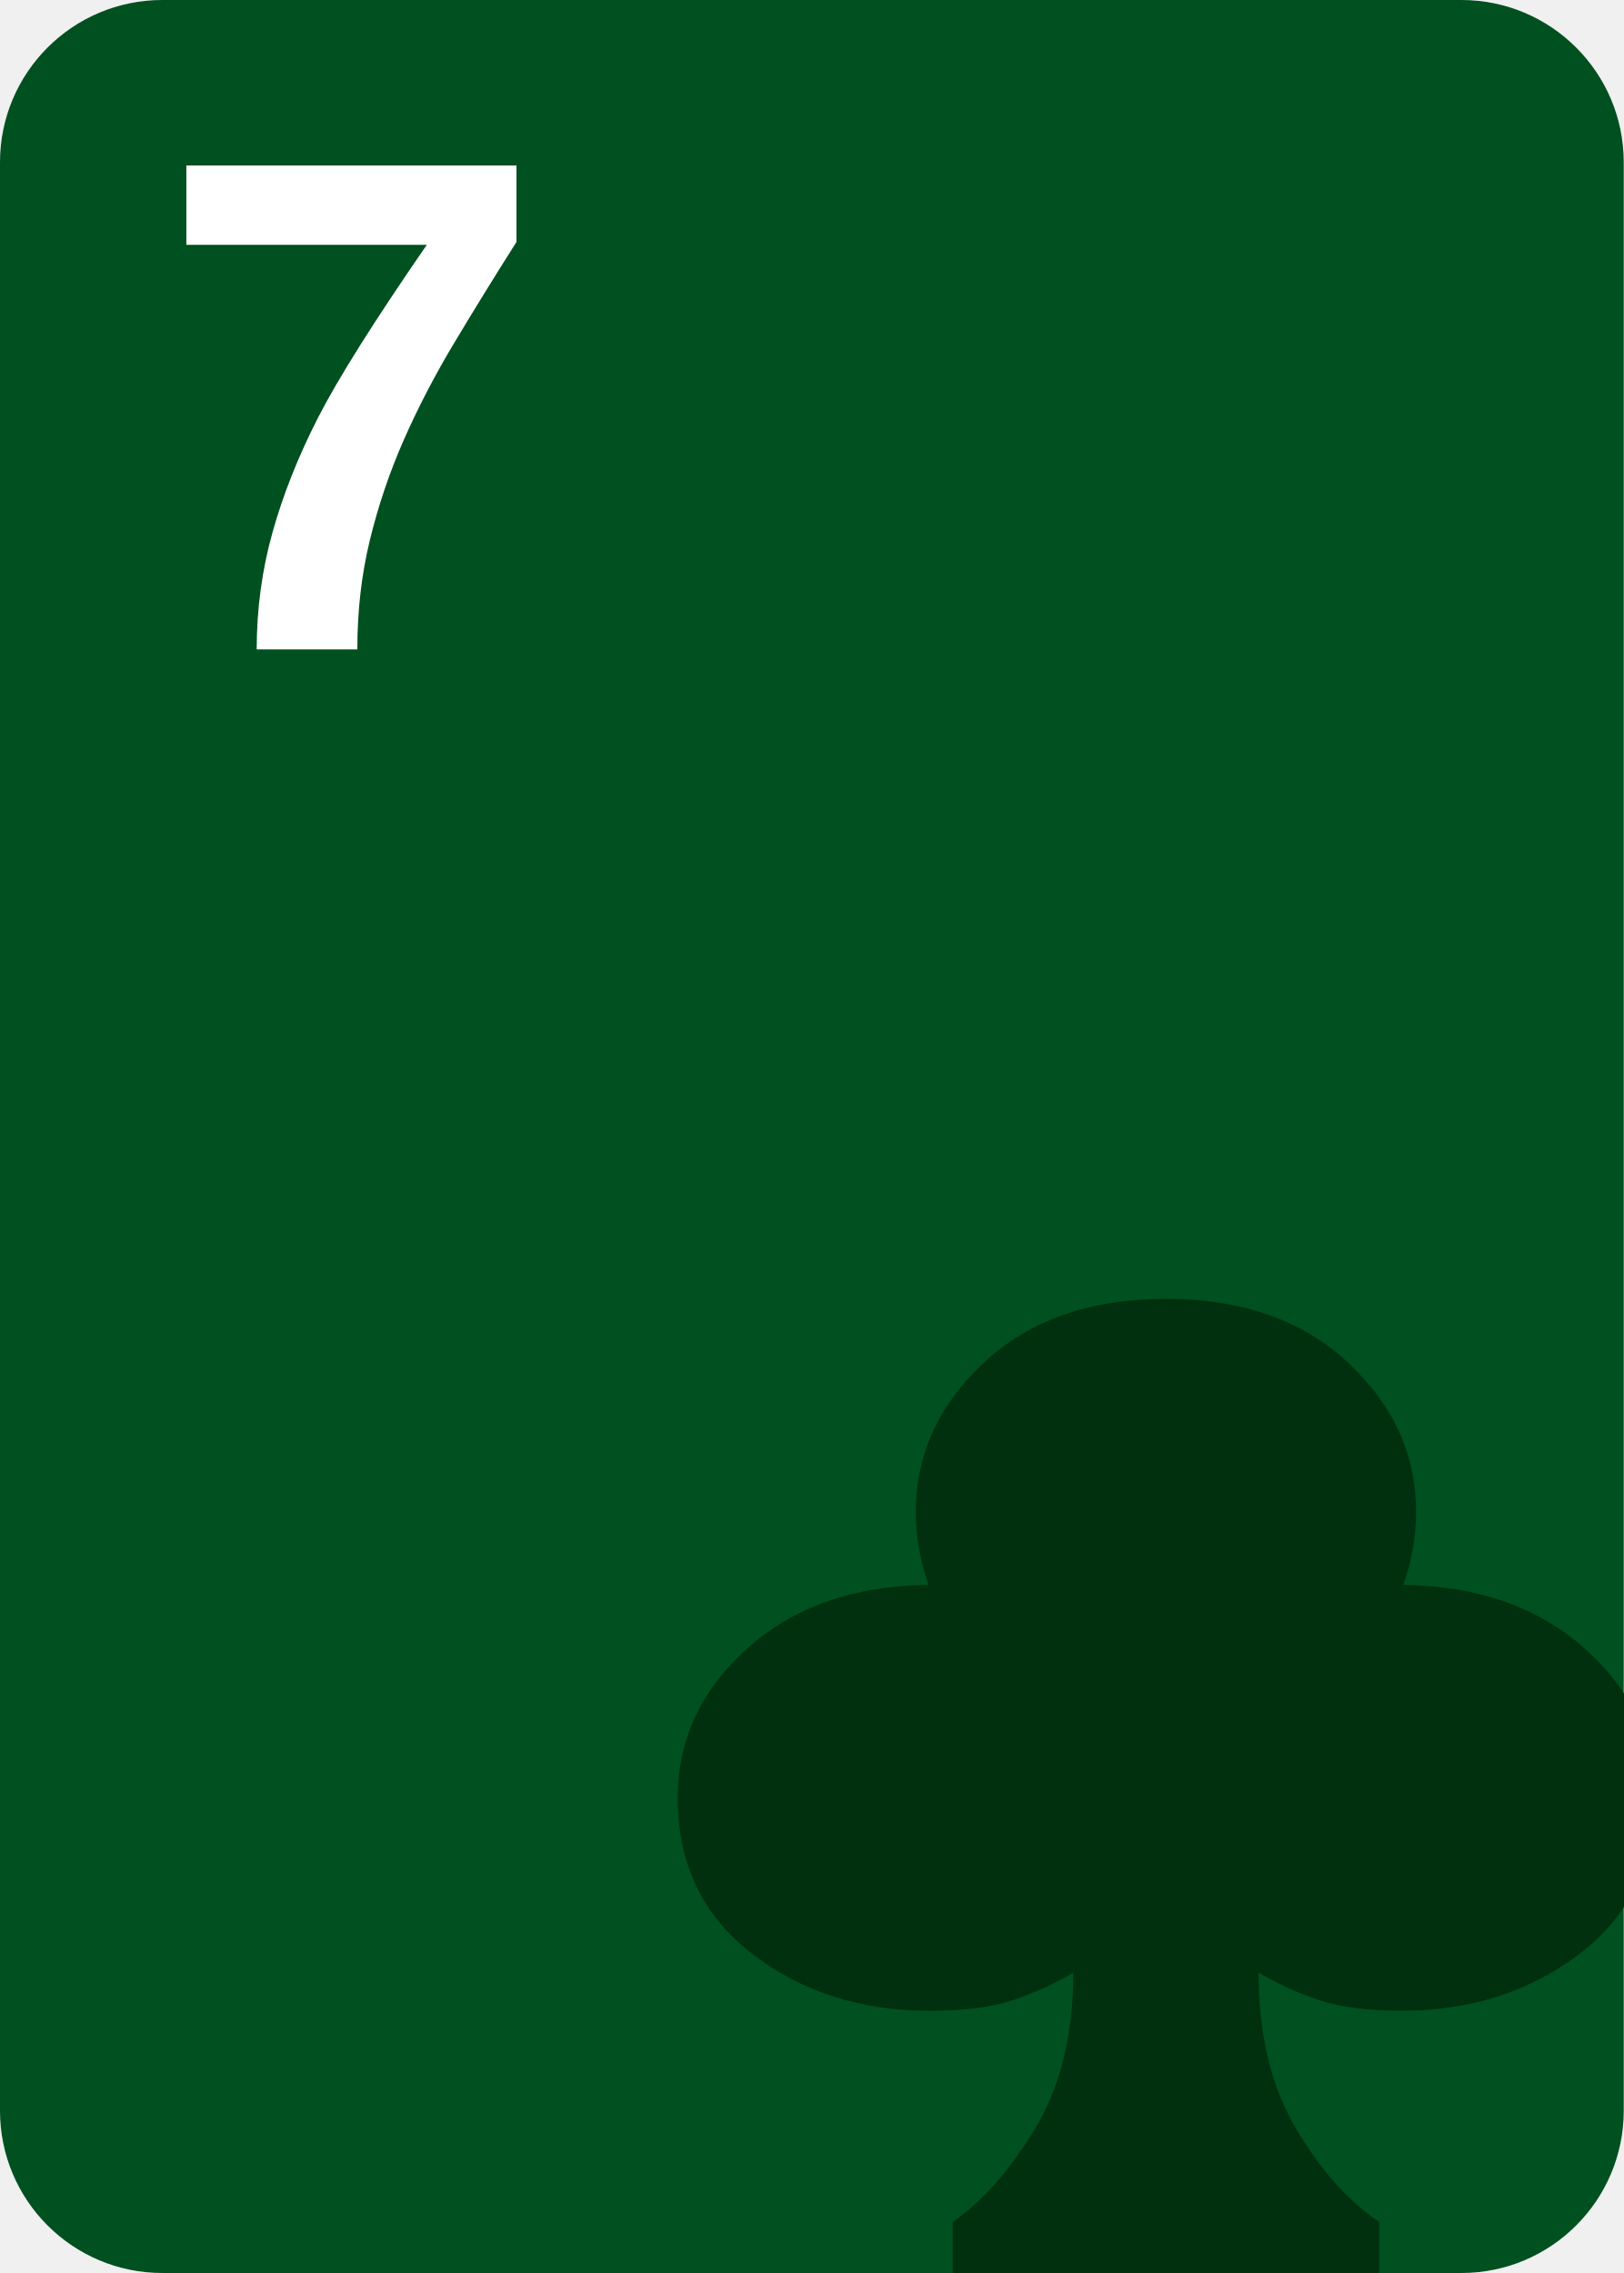
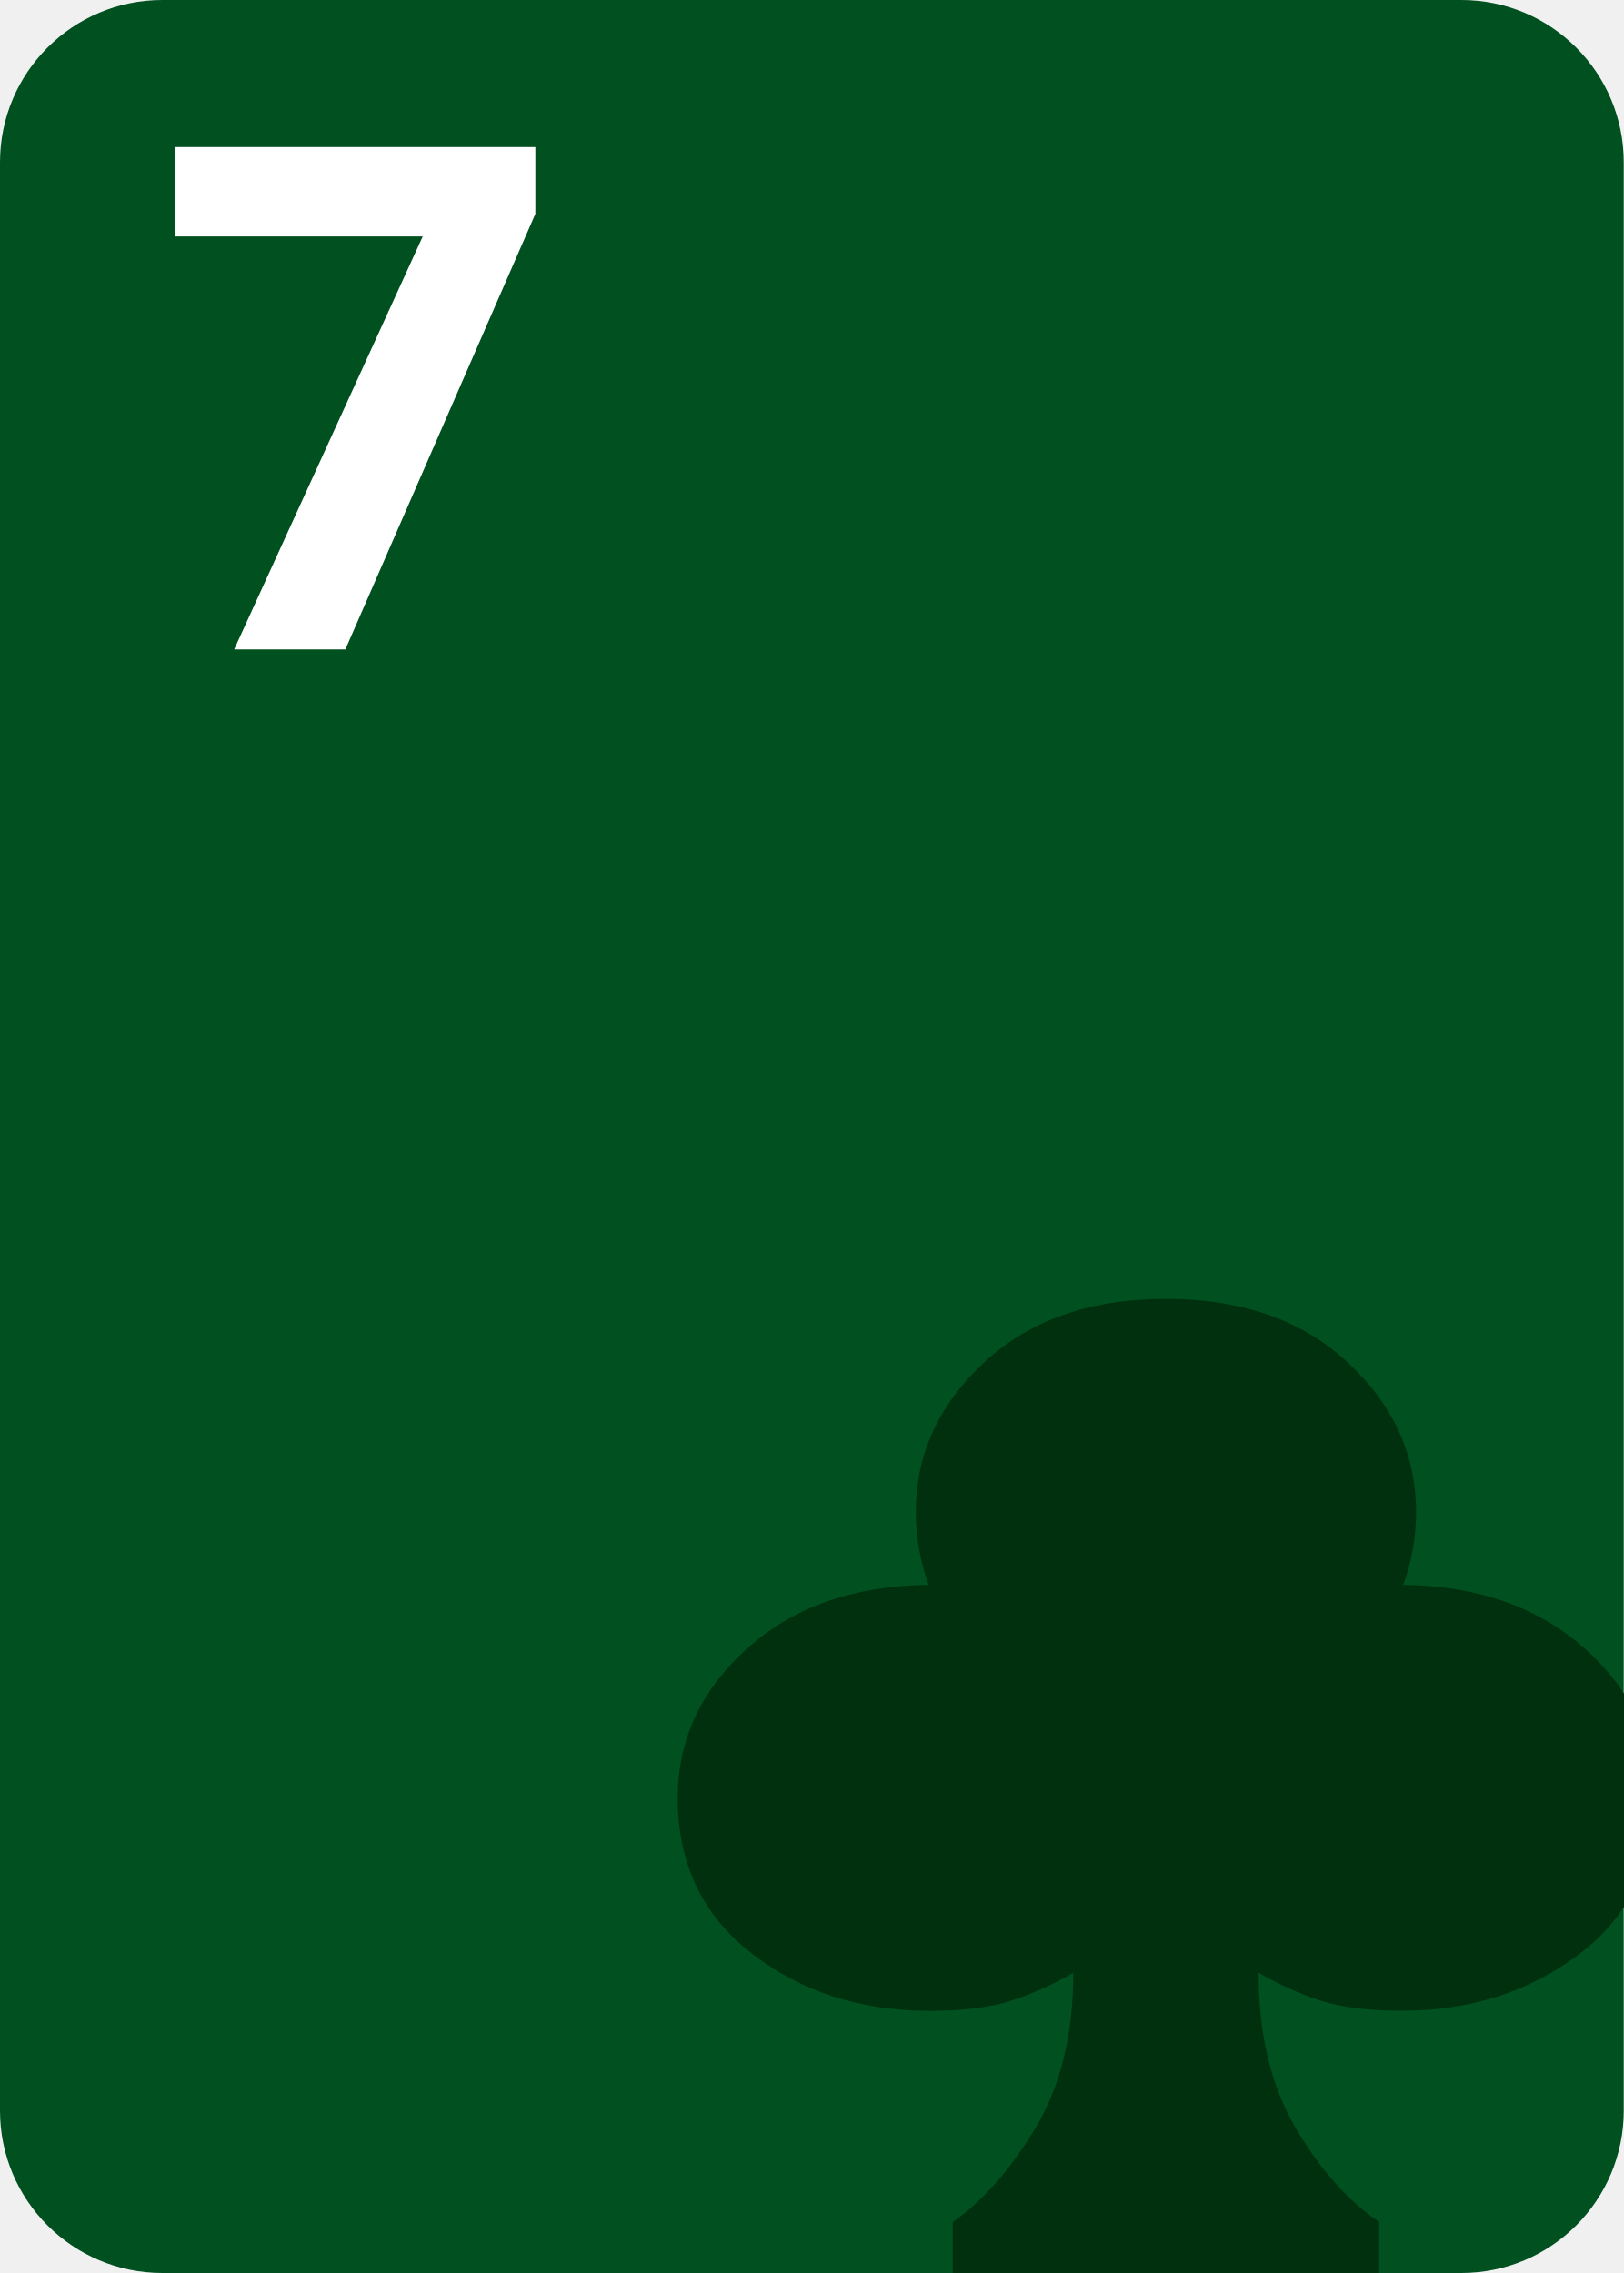
<svg xmlns="http://www.w3.org/2000/svg" viewBox="0 0 180 252">
  <defs>
    <style>
      .cls-1 {
        fill: #005020;
      }

      .cls-2 {
        fill: #00300d;
      }

      .cls-3 {
        fill: #fff;
-         font-family: Arial, Helvetica, sans-serif;
+         font-family: Univers-Condensed-Bold, 'Univers Condensed';
        font-size: 78px;
        font-weight: 700;
      }
    </style>
  </defs>
  <g id="Layer_1">
    <rect class="cls-1" width="180" height="252" rx="18" ry="18" />
    <path class="cls-2" d="M105.61,252v-5.65c3.33-2.31,6.39-5.79,9.18-10.43,2.79-4.64,4.19-10.38,4.19-17.21-2.26,1.31-4.55,2.33-6.86,3.09-2.32.75-5.32,1.13-9,1.13-7.73,0-14.32-2.12-19.79-6.36-5.47-4.24-8.2-9.98-8.2-17.21,0-6.43,2.55-11.95,7.67-16.57,5.11-4.62,11.83-6.98,20.15-7.08-.48-1.31-.83-2.64-1.07-3.99-.24-1.36-.36-2.71-.36-4.07,0-6.38,2.53-11.91,7.58-16.61,5.05-4.69,11.77-7.04,20.15-7.04s15.1,2.35,20.15,7.04c5.05,4.7,7.58,10.23,7.58,16.61,0,1.36-.12,2.71-.36,4.07-.24,1.36-.59,2.69-1.07,3.99,8.2.1,14.89,2.44,20.06,7,5.17,4.57,7.76,10.12,7.76,16.64,0,7.33-2.76,13.09-8.29,17.28-5.53,4.19-12.09,6.29-19.7,6.29-3.69,0-6.69-.38-9-1.13-2.32-.75-4.61-1.78-6.86-3.09,0,6.83,1.37,12.57,4.1,17.21,2.73,4.64,5.82,8.12,9.27,10.43v5.65h-47.25Z" />
  </g>
  <g id="_x3C_Layer_x3E_">
    <text class="cls-3" transform="translate(17.3 72)">
      <tspan x="0" y="0">7</tspan>
    </text>
  </g>
</svg>
